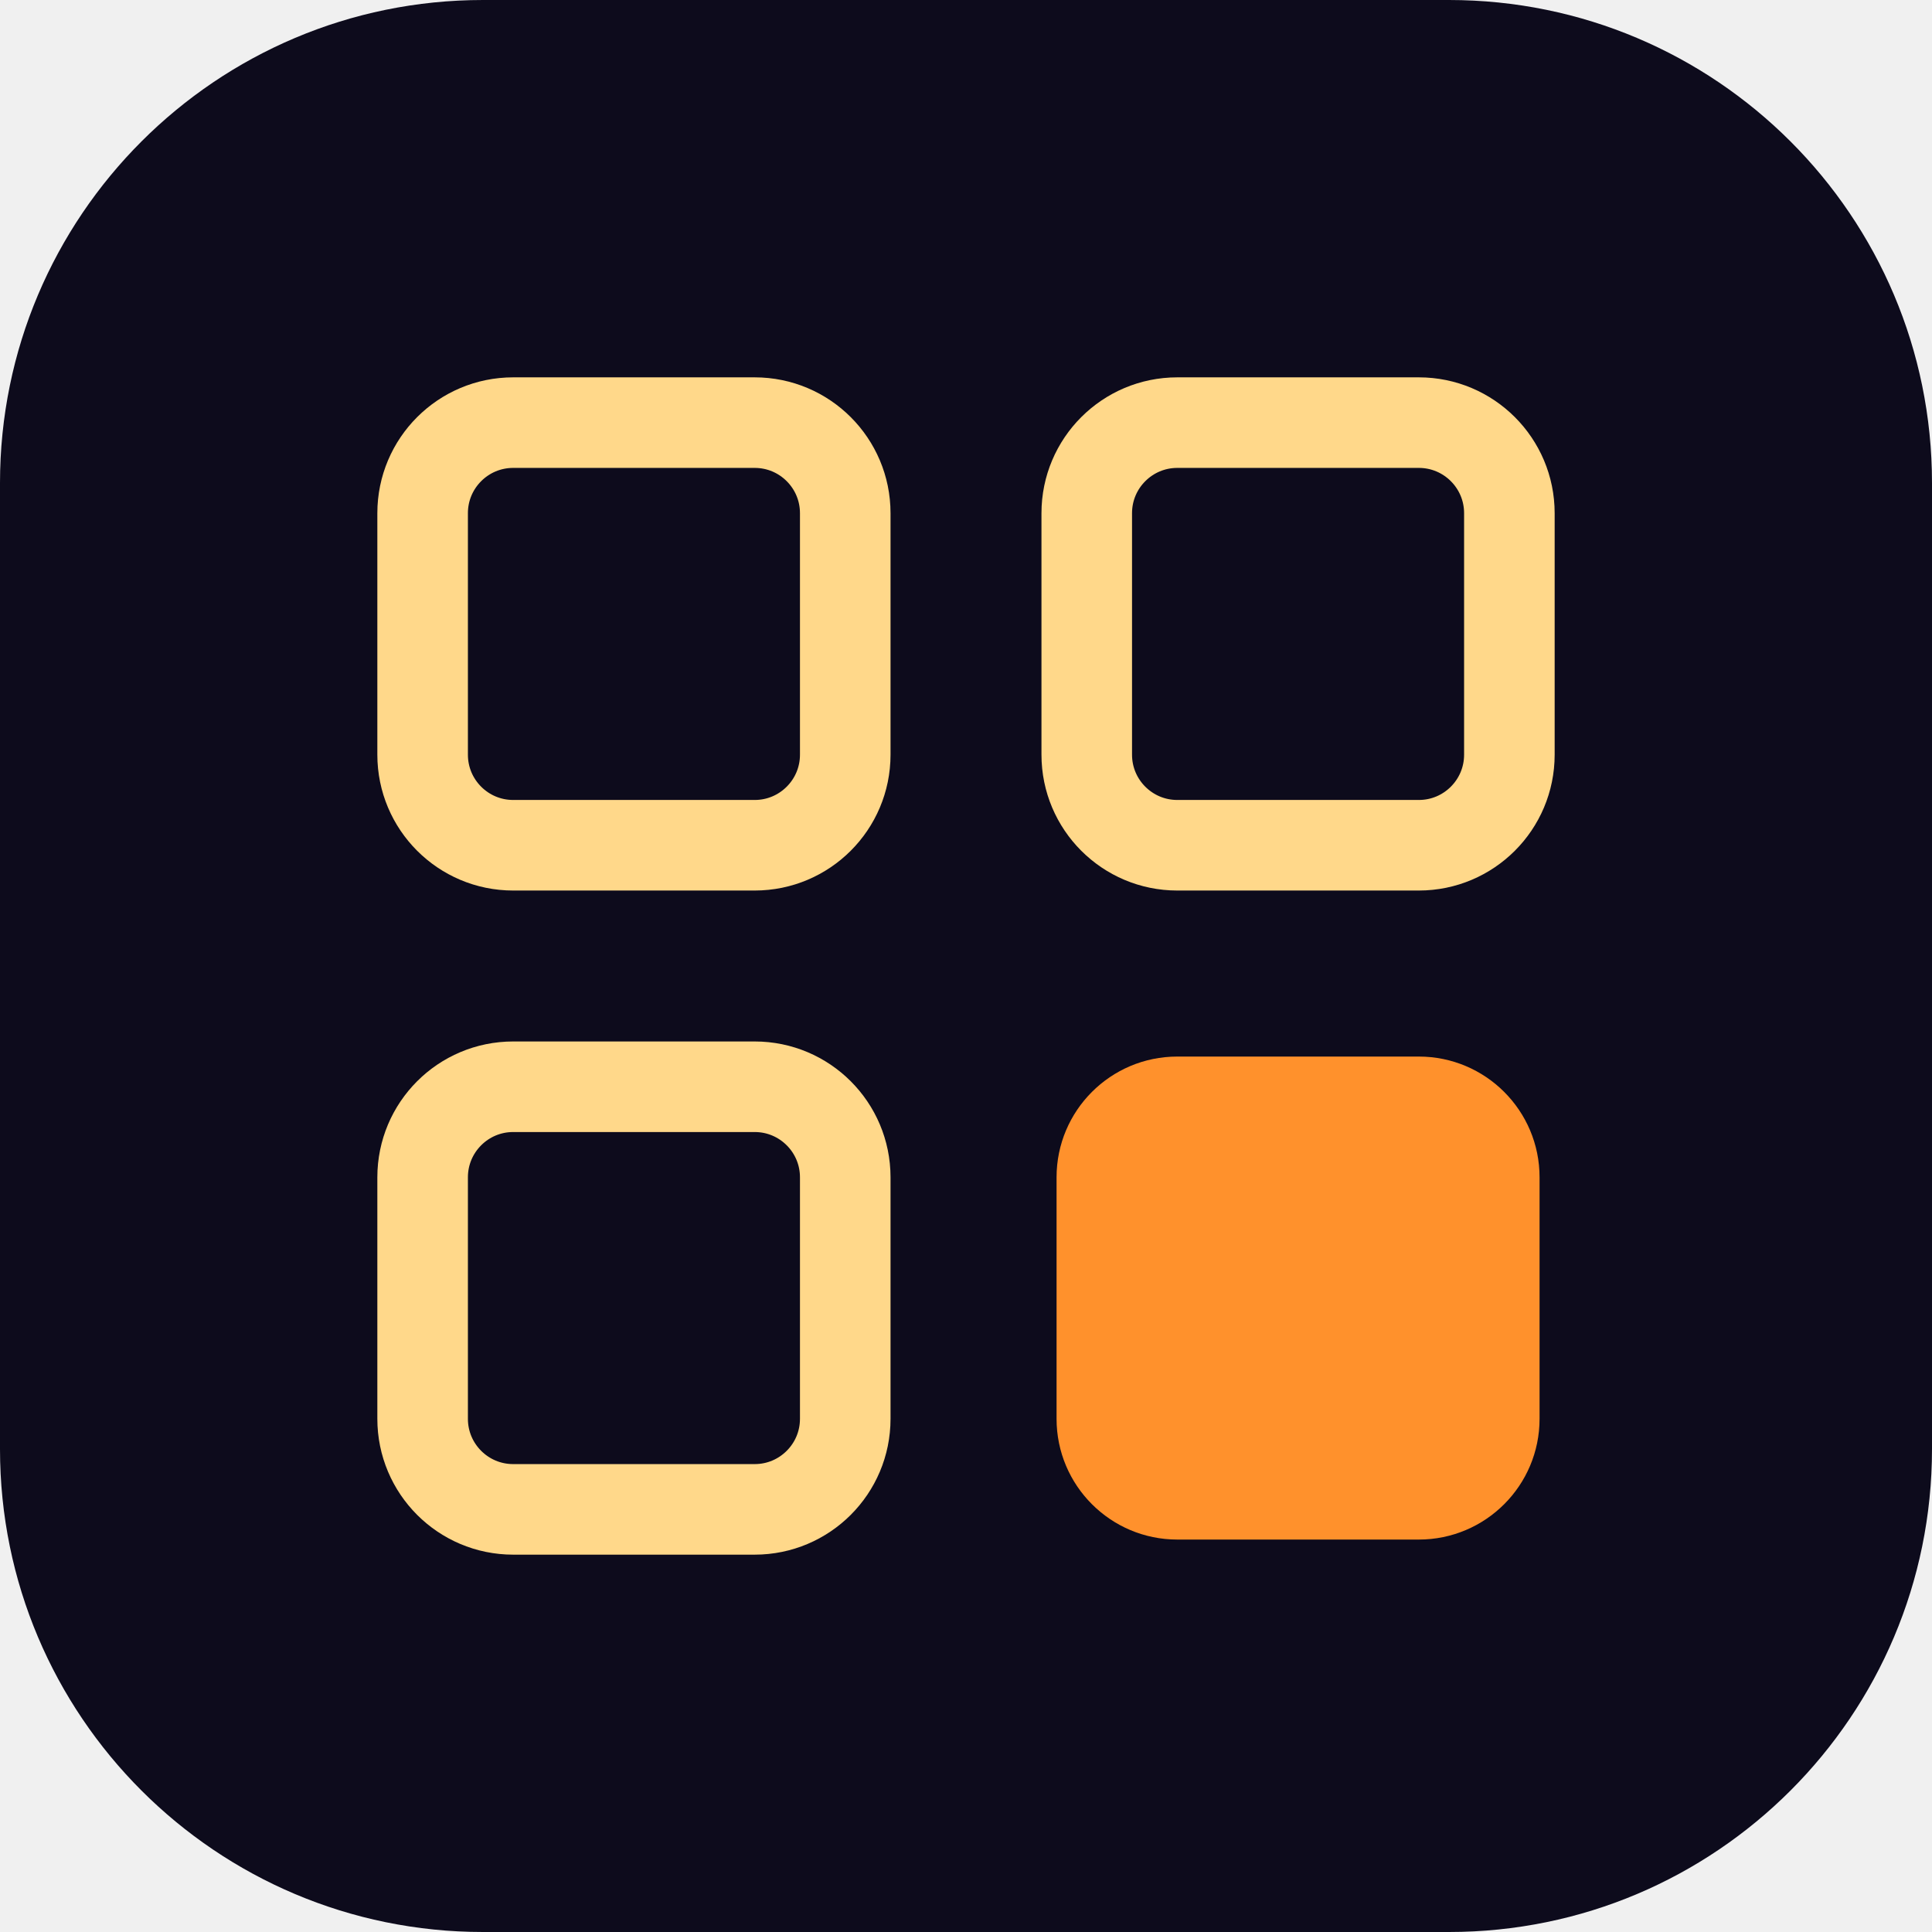
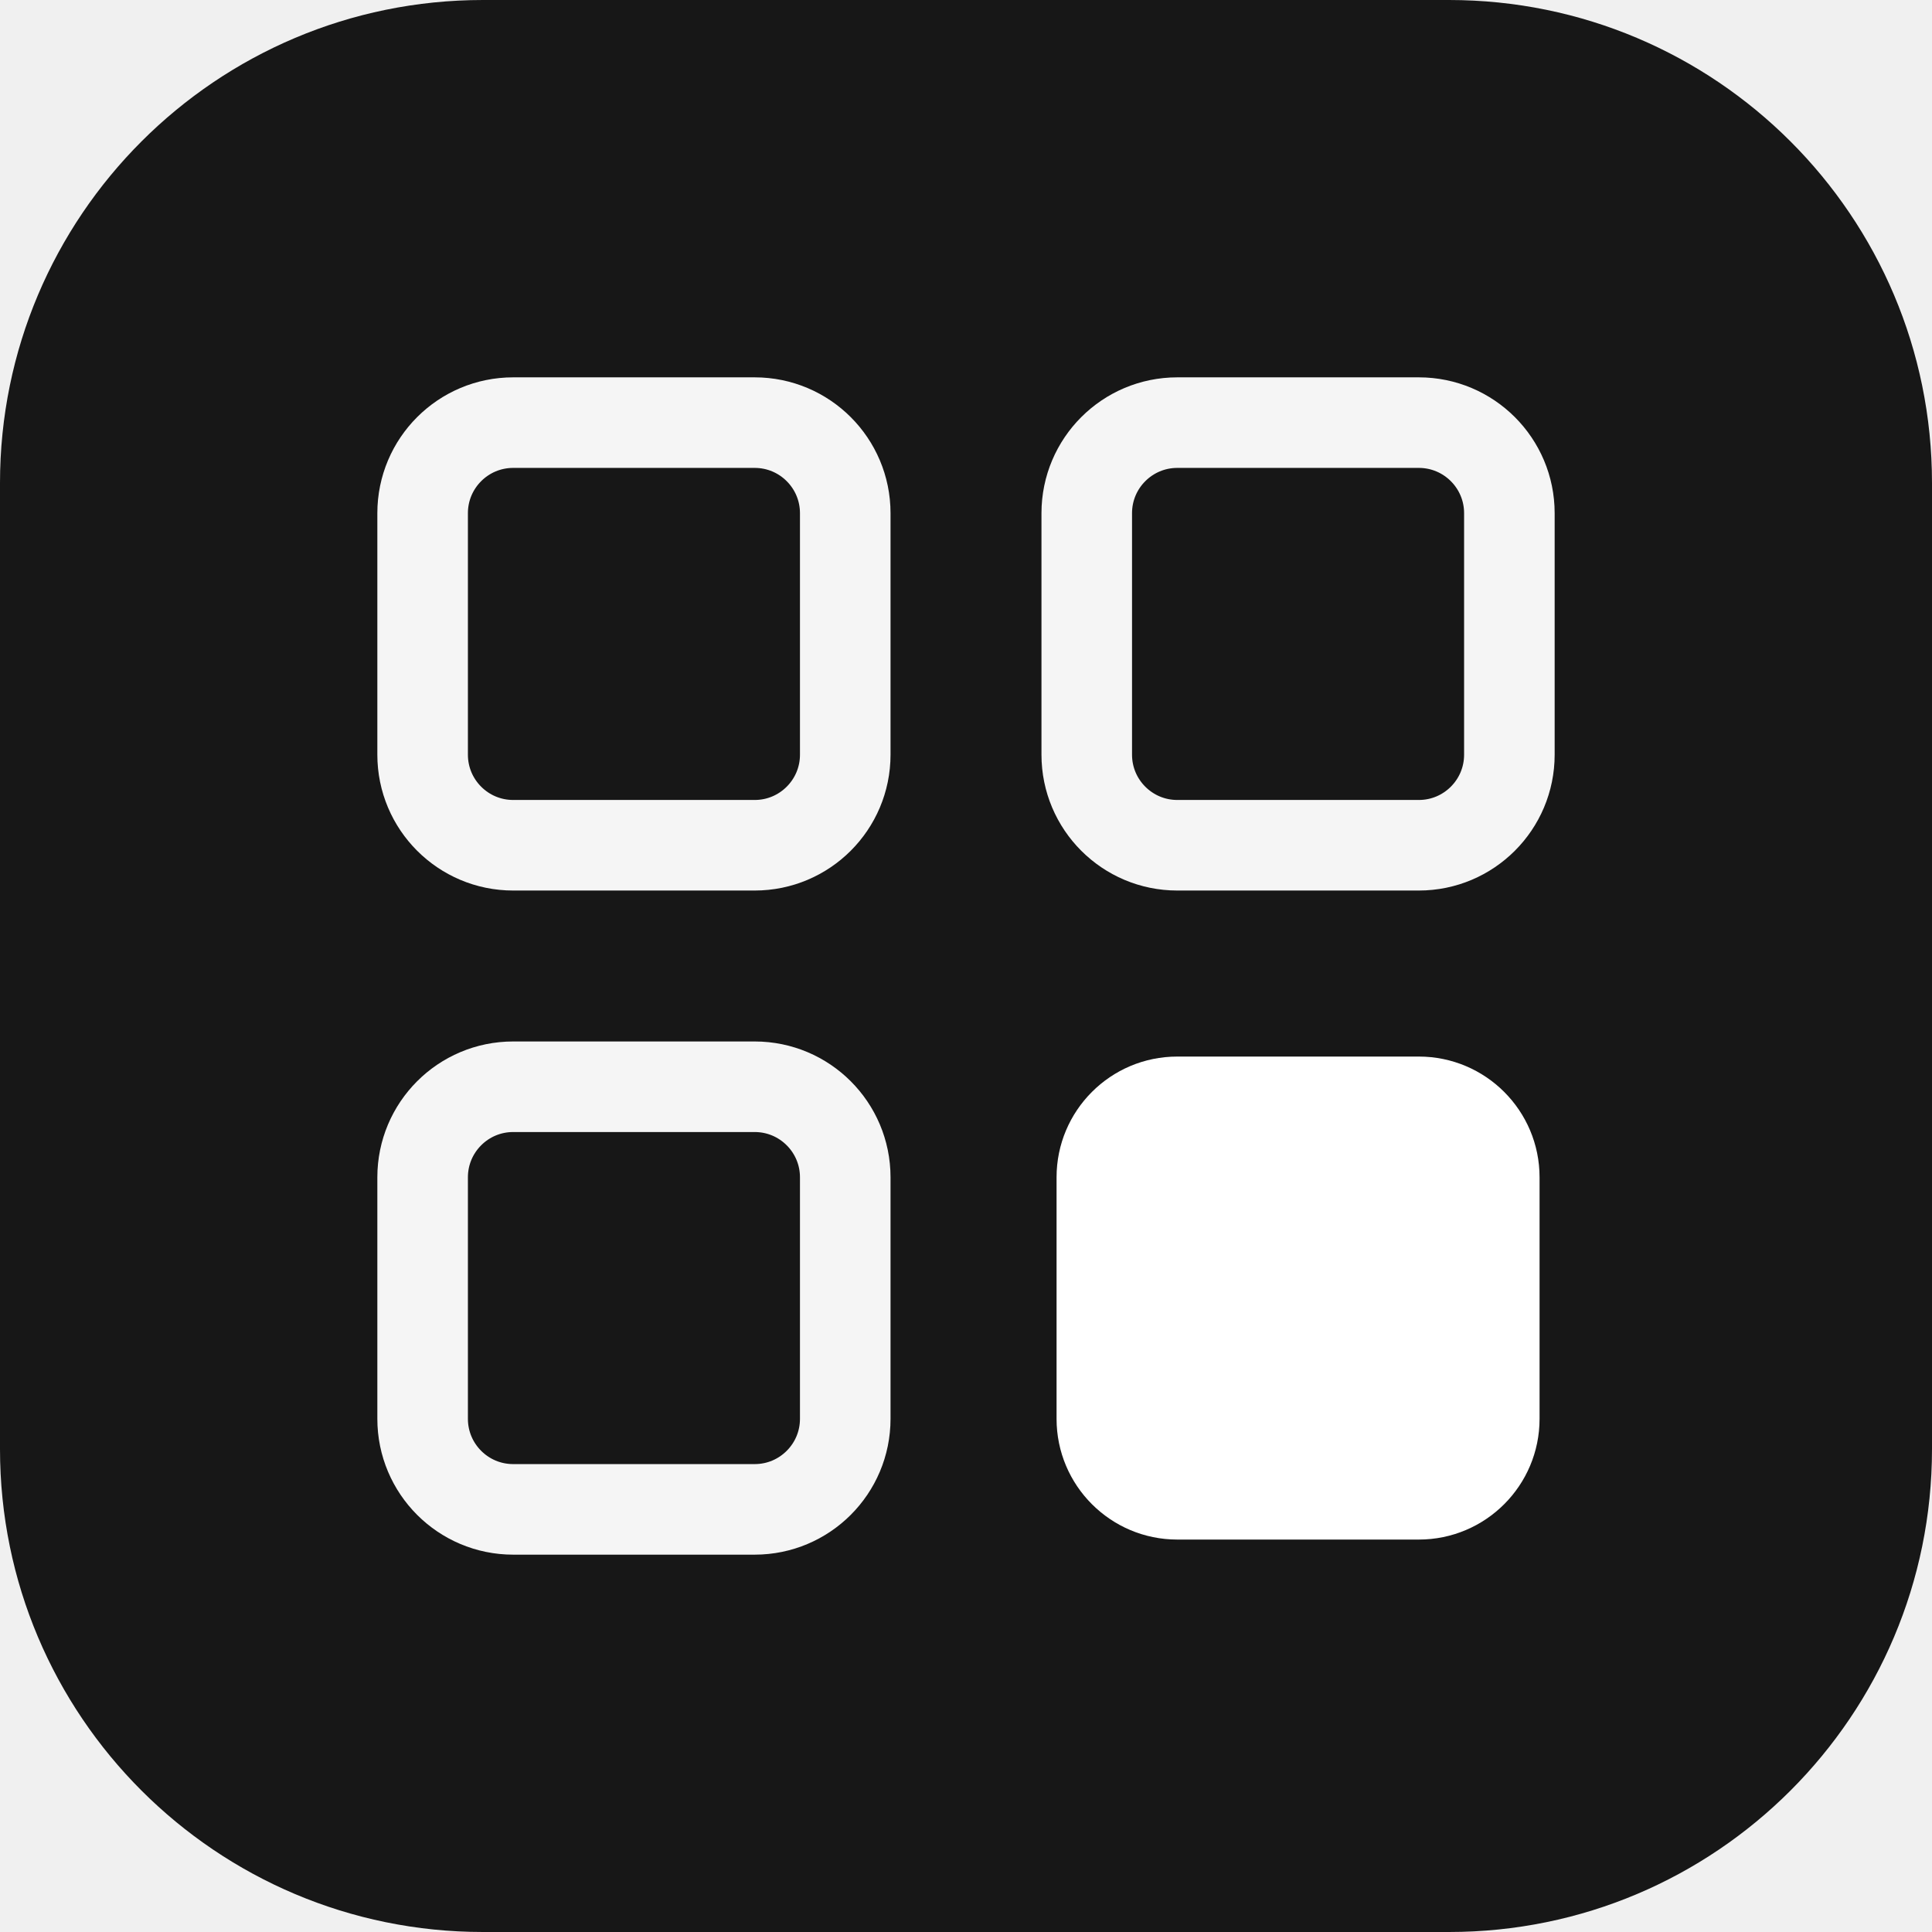
<svg xmlns="http://www.w3.org/2000/svg" viewBox="0 0 64 64">
-   <rect width="64" height="64" rx="16" fill="#0d0b1c" />
-   <g fill="none" stroke="#ffd88a" stroke-width="3">
+   <rect width="64" height="64" rx="16" fill="#171717" />
+   <g fill="none" stroke="#f5f5f5" stroke-width="3">
    <rect x="14" y="14" width="14" height="14" rx="3" />
    <rect x="36" y="14" width="14" height="14" rx="3" />
    <rect x="14" y="36" width="14" height="14" rx="3" />
  </g>
-   <rect x="35" y="35" width="16" height="16" rx="4" fill="#ff912c" />
+   <rect x="35" y="35" width="16" height="16" rx="4" fill="#ffffff" />
</svg>
